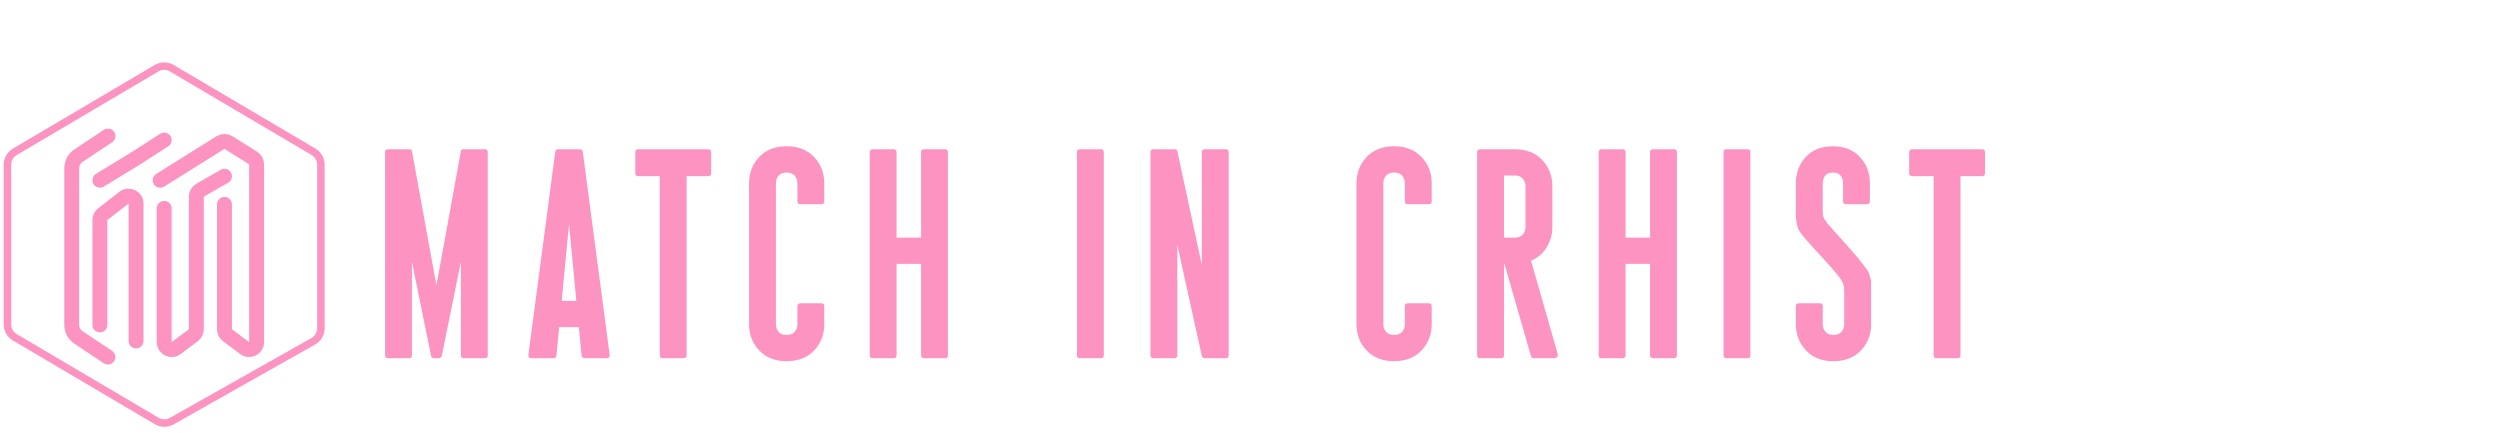
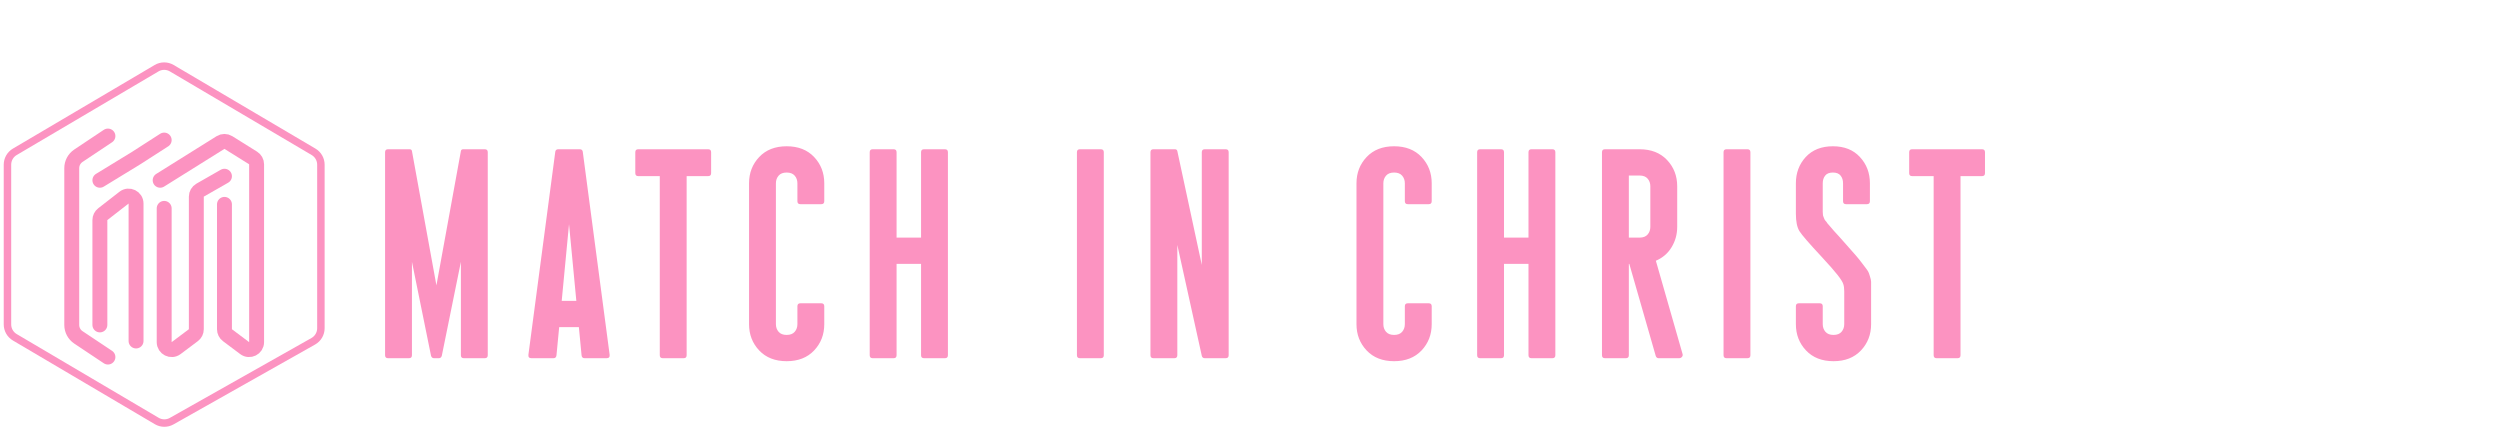
<svg xmlns="http://www.w3.org/2000/svg" width="335" height="58" viewBox="0 0 335 58" fill="none">
  <path d="M30.077 27.385V44.115C30.077 44.43 30.225 44.727 30.477 44.915L32.785 46.646C33.444 47.141 34.385 46.67 34.385 45.846V22.016C34.385 21.671 34.207 21.351 33.914 21.168L30.607 19.101C30.282 18.898 29.871 18.898 29.547 19.101L21.461 24.154" stroke="#FC93C1" stroke-width="2" stroke-linecap="round" />
  <path d="M13.384 43.538V29.489C13.384 29.18 13.527 28.889 13.771 28.7L16.617 26.486C17.274 25.975 18.231 26.443 18.231 27.275V45.692" stroke="#FC93C1" stroke-width="2" stroke-linecap="round" />
  <path d="M22 27.923V45.846C22 46.67 22.941 47.141 23.6 46.646L25.908 44.915C26.16 44.727 26.308 44.43 26.308 44.115V26.35C26.308 25.991 26.5 25.659 26.812 25.481L30.077 23.615" stroke="#FC93C1" stroke-width="2" stroke-linecap="round" />
  <path d="M42.016 20.343L23.016 9.138C22.389 8.768 21.611 8.768 20.984 9.138L1.984 20.343C1.374 20.702 1 21.358 1 22.066V43.473C1 44.181 1.374 44.836 1.984 45.196L21.006 56.414C21.621 56.777 22.383 56.784 23.005 56.433L41.983 45.728C42.611 45.373 43 44.708 43 43.986V22.066C43 21.358 42.626 20.702 42.016 20.343Z" stroke="#FC93C1" />
  <path d="M14.462 18.231L10.506 20.868C9.95 21.239 9.615 21.863 9.615 22.532V43.545C9.615 44.214 9.95 44.838 10.506 45.209L14.462 47.846" stroke="#FC93C1" stroke-width="2" stroke-linecap="round" />
  <path d="M22 18.769L18.231 21.192L13.384 24.154" stroke="#FC93C1" stroke-width="2" stroke-linecap="round" />
-   <path d="M64.96 20C65.227 20 65.36 20.133 65.36 20.4V47.6C65.36 47.867 65.227 48 64.96 48H62.16C61.893 48 61.76 47.867 61.76 47.6V35.08L59.2 47.68C59.133 47.893 59 48 58.8 48H58.16C57.96 48 57.827 47.893 57.76 47.68L55.2 35.08V47.6C55.2 47.867 55.067 48 54.8 48H52C51.733 48 51.6 47.867 51.6 47.6V20.4C51.6 20.133 51.733 20 52 20H54.88C55.067 20 55.173 20.08 55.2 20.24L58.48 38.24L61.76 20.24C61.787 20.08 61.893 20 62.08 20H64.96ZM81.689 47.52C81.729 47.84 81.595 48 81.289 48H78.329C78.089 48 77.955 47.867 77.929 47.6L77.569 43.84H74.929L74.569 47.6C74.542 47.867 74.409 48 74.169 48H71.209C70.902 48 70.769 47.84 70.809 47.52L74.409 20.32C74.449 20.107 74.582 20 74.809 20H77.689C77.915 20 78.049 20.107 78.089 20.32L81.689 47.52ZM75.269 40.32H77.229L76.249 30.04L75.269 40.32ZM94.89 20C95.157 20 95.29 20.133 95.29 20.4V23.2C95.29 23.467 95.157 23.6 94.89 23.6H92.01V47.6C92.01 47.867 91.877 48 91.61 48H88.81C88.543 48 88.41 47.867 88.41 47.6V23.6H85.53C85.263 23.6 85.13 23.467 85.13 23.2V20.4C85.13 20.133 85.263 20 85.53 20H94.89ZM107.252 27.36C106.986 27.36 106.852 27.227 106.852 26.96V24.56C106.852 24.16 106.732 23.82 106.492 23.54C106.252 23.26 105.892 23.12 105.412 23.12C104.932 23.12 104.572 23.26 104.332 23.54C104.092 23.82 103.972 24.16 103.972 24.56V43.44C103.972 43.84 104.092 44.18 104.332 44.46C104.572 44.74 104.932 44.88 105.412 44.88C105.892 44.88 106.252 44.74 106.492 44.46C106.732 44.18 106.852 43.84 106.852 43.44V41.04C106.852 40.773 106.986 40.64 107.252 40.64H110.052C110.319 40.64 110.452 40.773 110.452 41.04V43.44C110.452 44.827 109.999 46 109.092 46.96C108.186 47.92 106.959 48.4 105.412 48.4C103.866 48.4 102.639 47.92 101.732 46.96C100.826 46 100.372 44.827 100.372 43.44V24.56C100.372 23.173 100.826 22 101.732 21.04C102.639 20.08 103.866 19.6 105.412 19.6C106.959 19.6 108.186 20.08 109.092 21.04C109.999 22 110.452 23.173 110.452 24.56V26.96C110.452 27.227 110.319 27.36 110.052 27.36H107.252ZM126.621 20C126.888 20 127.021 20.133 127.021 20.4V47.6C127.021 47.867 126.888 48 126.621 48H123.821C123.555 48 123.421 47.867 123.421 47.6V35.36H120.141V47.6C120.141 47.867 120.008 48 119.741 48H116.941C116.675 48 116.541 47.867 116.541 47.6V20.4C116.541 20.133 116.675 20 116.941 20H119.741C120.008 20 120.141 20.133 120.141 20.4V31.84H123.421V20.4C123.421 20.133 123.555 20 123.821 20H126.621ZM144.709 48C144.442 48 144.309 47.867 144.309 47.6V20.4C144.309 20.133 144.442 20 144.709 20H147.509C147.775 20 147.909 20.133 147.909 20.4V47.6C147.909 47.867 147.775 48 147.509 48H144.709ZM164.241 20C164.508 20 164.641 20.133 164.641 20.4V47.6C164.641 47.867 164.508 48 164.241 48H161.441C161.228 48 161.095 47.893 161.041 47.68L157.761 32.82V47.6C157.761 47.867 157.628 48 157.361 48H154.561C154.295 48 154.161 47.867 154.161 47.6V20.4C154.161 20.133 154.295 20 154.561 20H157.441C157.615 20 157.721 20.08 157.761 20.24L161.041 35.5V20.4C161.041 20.133 161.175 20 161.441 20H164.241ZM188.649 27.36C188.382 27.36 188.249 27.227 188.249 26.96V24.56C188.249 24.16 188.129 23.82 187.889 23.54C187.649 23.26 187.289 23.12 186.809 23.12C186.329 23.12 185.969 23.26 185.729 23.54C185.489 23.82 185.369 24.16 185.369 24.56V43.44C185.369 43.84 185.489 44.18 185.729 44.46C185.969 44.74 186.329 44.88 186.809 44.88C187.289 44.88 187.649 44.74 187.889 44.46C188.129 44.18 188.249 43.84 188.249 43.44V41.04C188.249 40.773 188.382 40.64 188.649 40.64H191.449C191.715 40.64 191.849 40.773 191.849 41.04V43.44C191.849 44.827 191.395 46 190.489 46.96C189.582 47.92 188.355 48.4 186.809 48.4C185.262 48.4 184.035 47.92 183.129 46.96C182.222 46 181.769 44.827 181.769 43.44V24.56C181.769 23.173 182.222 22 183.129 21.04C184.035 20.08 185.262 19.6 186.809 19.6C188.355 19.6 189.582 20.08 190.489 21.04C191.395 22 191.849 23.173 191.849 24.56V26.96C191.849 27.227 191.715 27.36 191.449 27.36H188.649ZM208.737 47.44C208.777 47.6 208.744 47.733 208.637 47.84C208.544 47.947 208.417 48 208.257 48H205.537C205.337 48 205.204 47.893 205.137 47.68L201.597 35.36H201.537V47.6C201.537 47.867 201.404 48 201.137 48H198.337C198.071 48 197.937 47.867 197.937 47.6V20.4C197.937 20.133 198.071 20 198.337 20H202.977C204.524 20 205.751 20.48 206.657 21.44C207.564 22.4 208.017 23.573 208.017 24.96V30.4C208.017 31.4 207.764 32.313 207.257 33.14C206.764 33.953 206.064 34.553 205.157 34.94L208.737 47.44ZM201.537 23.52V31.84H202.977C203.457 31.84 203.817 31.7 204.057 31.42C204.297 31.14 204.417 30.8 204.417 30.4V24.96C204.417 24.56 204.297 24.22 204.057 23.94C203.817 23.66 203.457 23.52 202.977 23.52H201.537ZM224.308 20C224.574 20 224.708 20.133 224.708 20.4V47.6C224.708 47.867 224.574 48 224.308 48H221.508C221.241 48 221.108 47.867 221.108 47.6V35.36H217.828V47.6C217.828 47.867 217.694 48 217.428 48H214.628C214.361 48 214.228 47.867 214.228 47.6V20.4C214.228 20.133 214.361 20 214.628 20H217.428C217.694 20 217.828 20.133 217.828 20.4V31.84H221.108V20.4C221.108 20.133 221.241 20 221.508 20H224.308ZM231.355 48C231.088 48 230.955 47.867 230.955 47.6V20.4C230.955 20.133 231.088 20 231.355 20H234.155C234.422 20 234.555 20.133 234.555 20.4V47.6C234.555 47.867 234.422 48 234.155 48H231.355ZM247.208 32.56C247.928 33.373 248.428 33.94 248.708 34.26C248.988 34.58 249.301 34.973 249.648 35.44C250.008 35.907 250.228 36.207 250.308 36.34C250.388 36.46 250.474 36.687 250.568 37.02C250.674 37.34 250.728 37.587 250.728 37.76C250.728 37.92 250.728 38.213 250.728 38.64V43.44C250.728 44.827 250.274 46 249.368 46.96C248.461 47.92 247.234 48.4 245.688 48.4C244.141 48.4 242.914 47.92 242.008 46.96C241.101 46 240.648 44.827 240.648 43.44V41.04C240.648 40.773 240.781 40.64 241.048 40.64H243.848C244.114 40.64 244.248 40.773 244.248 41.04V43.44C244.248 43.84 244.368 44.18 244.608 44.46C244.848 44.74 245.208 44.88 245.688 44.88C246.168 44.88 246.528 44.74 246.768 44.46C247.008 44.18 247.128 43.84 247.128 43.44V39.04C247.128 38.613 247.081 38.28 246.988 38.04C246.908 37.787 246.661 37.393 246.248 36.86C245.834 36.327 245.114 35.507 244.088 34.4C242.434 32.627 241.448 31.487 241.128 30.98C240.808 30.46 240.648 29.68 240.648 28.64V24.56C240.648 23.173 241.088 22 241.968 21.04C242.861 20.08 244.074 19.6 245.608 19.6C247.141 19.6 248.348 20.08 249.228 21.04C250.121 22 250.568 23.173 250.568 24.56V26.96C250.568 27.227 250.434 27.36 250.168 27.36H247.368C247.101 27.36 246.968 27.227 246.968 26.96V24.56C246.968 24.147 246.861 23.807 246.648 23.54C246.434 23.26 246.088 23.12 245.608 23.12C245.128 23.12 244.781 23.26 244.568 23.54C244.354 23.807 244.248 24.147 244.248 24.56V28C244.248 28.187 244.248 28.32 244.248 28.4C244.261 28.48 244.268 28.58 244.268 28.7C244.268 28.82 244.288 28.92 244.328 29C244.368 29.08 244.401 29.167 244.428 29.26C244.454 29.353 244.514 29.46 244.608 29.58C244.714 29.687 244.801 29.8 244.868 29.92C244.948 30.027 245.081 30.18 245.268 30.38C245.454 30.58 245.614 30.767 245.748 30.94C245.894 31.1 246.114 31.34 246.408 31.66C246.701 31.98 246.968 32.28 247.208 32.56ZM265.589 20C265.855 20 265.989 20.133 265.989 20.4V23.2C265.989 23.467 265.855 23.6 265.589 23.6H262.709V47.6C262.709 47.867 262.575 48 262.309 48H259.509C259.242 48 259.109 47.867 259.109 47.6V23.6H256.229C255.962 23.6 255.829 23.467 255.829 23.2V20.4C255.829 20.133 255.962 20 256.229 20H265.589Z" fill="#FC93C1" />
+   <path d="M64.96 20C65.227 20 65.36 20.133 65.36 20.4V47.6C65.36 47.867 65.227 48 64.96 48H62.16C61.893 48 61.76 47.867 61.76 47.6V35.08L59.2 47.68C59.133 47.893 59 48 58.8 48H58.16C57.96 48 57.827 47.893 57.76 47.68L55.2 35.08V47.6C55.2 47.867 55.067 48 54.8 48H52C51.733 48 51.6 47.867 51.6 47.6V20.4C51.6 20.133 51.733 20 52 20H54.88C55.067 20 55.173 20.08 55.2 20.24L58.48 38.24L61.76 20.24C61.787 20.08 61.893 20 62.08 20H64.96ZM81.689 47.52C81.729 47.84 81.595 48 81.289 48H78.329C78.089 48 77.955 47.867 77.929 47.6L77.569 43.84H74.929L74.569 47.6C74.542 47.867 74.409 48 74.169 48H71.209C70.902 48 70.769 47.84 70.809 47.52L74.409 20.32C74.449 20.107 74.582 20 74.809 20H77.689C77.915 20 78.049 20.107 78.089 20.32L81.689 47.52ZM75.269 40.32H77.229L76.249 30.04L75.269 40.32ZM94.89 20C95.157 20 95.29 20.133 95.29 20.4V23.2C95.29 23.467 95.157 23.6 94.89 23.6H92.01V47.6C92.01 47.867 91.877 48 91.61 48H88.81C88.543 48 88.41 47.867 88.41 47.6V23.6H85.53C85.263 23.6 85.13 23.467 85.13 23.2V20.4C85.13 20.133 85.263 20 85.53 20H94.89ZM107.252 27.36C106.986 27.36 106.852 27.227 106.852 26.96V24.56C106.852 24.16 106.732 23.82 106.492 23.54C106.252 23.26 105.892 23.12 105.412 23.12C104.932 23.12 104.572 23.26 104.332 23.54C104.092 23.82 103.972 24.16 103.972 24.56V43.44C103.972 43.84 104.092 44.18 104.332 44.46C104.572 44.74 104.932 44.88 105.412 44.88C105.892 44.88 106.252 44.74 106.492 44.46C106.732 44.18 106.852 43.84 106.852 43.44V41.04C106.852 40.773 106.986 40.64 107.252 40.64H110.052C110.319 40.64 110.452 40.773 110.452 41.04V43.44C110.452 44.827 109.999 46 109.092 46.96C108.186 47.92 106.959 48.4 105.412 48.4C103.866 48.4 102.639 47.92 101.732 46.96C100.826 46 100.372 44.827 100.372 43.44V24.56C100.372 23.173 100.826 22 101.732 21.04C102.639 20.08 103.866 19.6 105.412 19.6C106.959 19.6 108.186 20.08 109.092 21.04C109.999 22 110.452 23.173 110.452 24.56V26.96C110.452 27.227 110.319 27.36 110.052 27.36H107.252ZM126.621 20C126.888 20 127.021 20.133 127.021 20.4V47.6C127.021 47.867 126.888 48 126.621 48H123.821C123.555 48 123.421 47.867 123.421 47.6V35.36H120.141V47.6C120.141 47.867 120.008 48 119.741 48H116.941C116.675 48 116.541 47.867 116.541 47.6V20.4C116.541 20.133 116.675 20 116.941 20H119.741C120.008 20 120.141 20.133 120.141 20.4V31.84H123.421V20.4C123.421 20.133 123.555 20 123.821 20H126.621ZM144.709 48C144.442 48 144.309 47.867 144.309 47.6V20.4C144.309 20.133 144.442 20 144.709 20H147.509C147.775 20 147.909 20.133 147.909 20.4V47.6C147.909 47.867 147.775 48 147.509 48H144.709ZM164.241 20C164.508 20 164.641 20.133 164.641 20.4V47.6C164.641 47.867 164.508 48 164.241 48H161.441C161.228 48 161.095 47.893 161.041 47.68L157.761 32.82V47.6C157.761 47.867 157.628 48 157.361 48H154.561C154.295 48 154.161 47.867 154.161 47.6V20.4C154.161 20.133 154.295 20 154.561 20H157.441C157.615 20 157.721 20.08 157.761 20.24L161.041 35.5V20.4C161.041 20.133 161.175 20 161.441 20H164.241ZM188.649 27.36C188.382 27.36 188.249 27.227 188.249 26.96V24.56C188.249 24.16 188.129 23.82 187.889 23.54C187.649 23.26 187.289 23.12 186.809 23.12C186.329 23.12 185.969 23.26 185.729 23.54C185.489 23.82 185.369 24.16 185.369 24.56V43.44C185.369 43.84 185.489 44.18 185.729 44.46C185.969 44.74 186.329 44.88 186.809 44.88C187.289 44.88 187.649 44.74 187.889 44.46C188.129 44.18 188.249 43.84 188.249 43.44V41.04C188.249 40.773 188.382 40.64 188.649 40.64H191.449C191.715 40.64 191.849 40.773 191.849 41.04V43.44C191.849 44.827 191.395 46 190.489 46.96C189.582 47.92 188.355 48.4 186.809 48.4C185.262 48.4 184.035 47.92 183.129 46.96C182.222 46 181.769 44.827 181.769 43.44V24.56C181.769 23.173 182.222 22 183.129 21.04C184.035 20.08 185.262 19.6 186.809 19.6C188.355 19.6 189.582 20.08 190.489 21.04C191.395 22 191.849 23.173 191.849 24.56V26.96C191.849 27.227 191.715 27.36 191.449 27.36H188.649ZM208.017 20C208.284 20 208.417 20.133 208.417 20.4V47.6C208.417 47.867 208.284 48 208.017 48H205.217C204.951 48 204.817 47.867 204.817 47.6V35.36H201.537V47.6C201.537 47.867 201.404 48 201.137 48H198.337C198.071 48 197.937 47.867 197.937 47.6V20.4C197.937 20.133 198.071 20 198.337 20H201.137C201.404 20 201.537 20.133 201.537 20.4V31.84H204.817V20.4C204.817 20.133 204.951 20 205.217 20H208.017ZM225.465 47.44C225.505 47.6 225.472 47.733 225.365 47.84C225.272 47.947 225.145 48 224.985 48H222.265C222.065 48 221.932 47.893 221.865 47.68L218.325 35.36H218.265V47.6C218.265 47.867 218.132 48 217.865 48H215.065C214.798 48 214.665 47.867 214.665 47.6V20.4C214.665 20.133 214.798 20 215.065 20H219.705C221.252 20 222.478 20.48 223.385 21.44C224.292 22.4 224.745 23.573 224.745 24.96V30.4C224.745 31.4 224.492 32.313 223.985 33.14C223.492 33.953 222.792 34.553 221.885 34.94L225.465 47.44ZM218.265 23.52V31.84H219.705C220.185 31.84 220.545 31.7 220.785 31.42C221.025 31.14 221.145 30.8 221.145 30.4V24.96C221.145 24.56 221.025 24.22 220.785 23.94C220.545 23.66 220.185 23.52 219.705 23.52H218.265ZM231.355 48C231.088 48 230.955 47.867 230.955 47.6V20.4C230.955 20.133 231.088 20 231.355 20H234.155C234.422 20 234.555 20.133 234.555 20.4V47.6C234.555 47.867 234.422 48 234.155 48H231.355ZM247.208 32.56C247.928 33.373 248.428 33.94 248.708 34.26C248.988 34.58 249.301 34.973 249.648 35.44C250.008 35.907 250.228 36.207 250.308 36.34C250.388 36.46 250.474 36.687 250.568 37.02C250.674 37.34 250.728 37.587 250.728 37.76C250.728 37.92 250.728 38.213 250.728 38.64V43.44C250.728 44.827 250.274 46 249.368 46.96C248.461 47.92 247.234 48.4 245.688 48.4C244.141 48.4 242.914 47.92 242.008 46.96C241.101 46 240.648 44.827 240.648 43.44V41.04C240.648 40.773 240.781 40.64 241.048 40.64H243.848C244.114 40.64 244.248 40.773 244.248 41.04V43.44C244.248 43.84 244.368 44.18 244.608 44.46C244.848 44.74 245.208 44.88 245.688 44.88C246.168 44.88 246.528 44.74 246.768 44.46C247.008 44.18 247.128 43.84 247.128 43.44V39.04C247.128 38.613 247.081 38.28 246.988 38.04C246.908 37.787 246.661 37.393 246.248 36.86C245.834 36.327 245.114 35.507 244.088 34.4C242.434 32.627 241.448 31.487 241.128 30.98C240.808 30.46 240.648 29.68 240.648 28.64V24.56C240.648 23.173 241.088 22 241.968 21.04C242.861 20.08 244.074 19.6 245.608 19.6C247.141 19.6 248.348 20.08 249.228 21.04C250.121 22 250.568 23.173 250.568 24.56V26.96C250.568 27.227 250.434 27.36 250.168 27.36H247.368C247.101 27.36 246.968 27.227 246.968 26.96V24.56C246.968 24.147 246.861 23.807 246.648 23.54C246.434 23.26 246.088 23.12 245.608 23.12C245.128 23.12 244.781 23.26 244.568 23.54C244.354 23.807 244.248 24.147 244.248 24.56V28C244.248 28.187 244.248 28.32 244.248 28.4C244.261 28.48 244.268 28.58 244.268 28.7C244.268 28.82 244.288 28.92 244.328 29C244.368 29.08 244.401 29.167 244.428 29.26C244.454 29.353 244.514 29.46 244.608 29.58C244.714 29.687 244.801 29.8 244.868 29.92C244.948 30.027 245.081 30.18 245.268 30.38C245.454 30.58 245.614 30.767 245.748 30.94C245.894 31.1 246.114 31.34 246.408 31.66C246.701 31.98 246.968 32.28 247.208 32.56ZM265.589 20C265.855 20 265.989 20.133 265.989 20.4V23.2C265.989 23.467 265.855 23.6 265.589 23.6H262.709V47.6C262.709 47.867 262.575 48 262.309 48H259.509C259.242 48 259.109 47.867 259.109 47.6V23.6H256.229C255.962 23.6 255.829 23.467 255.829 23.2V20.4C255.829 20.133 255.962 20 256.229 20H265.589Z" fill="#FC93C1" />
</svg>
